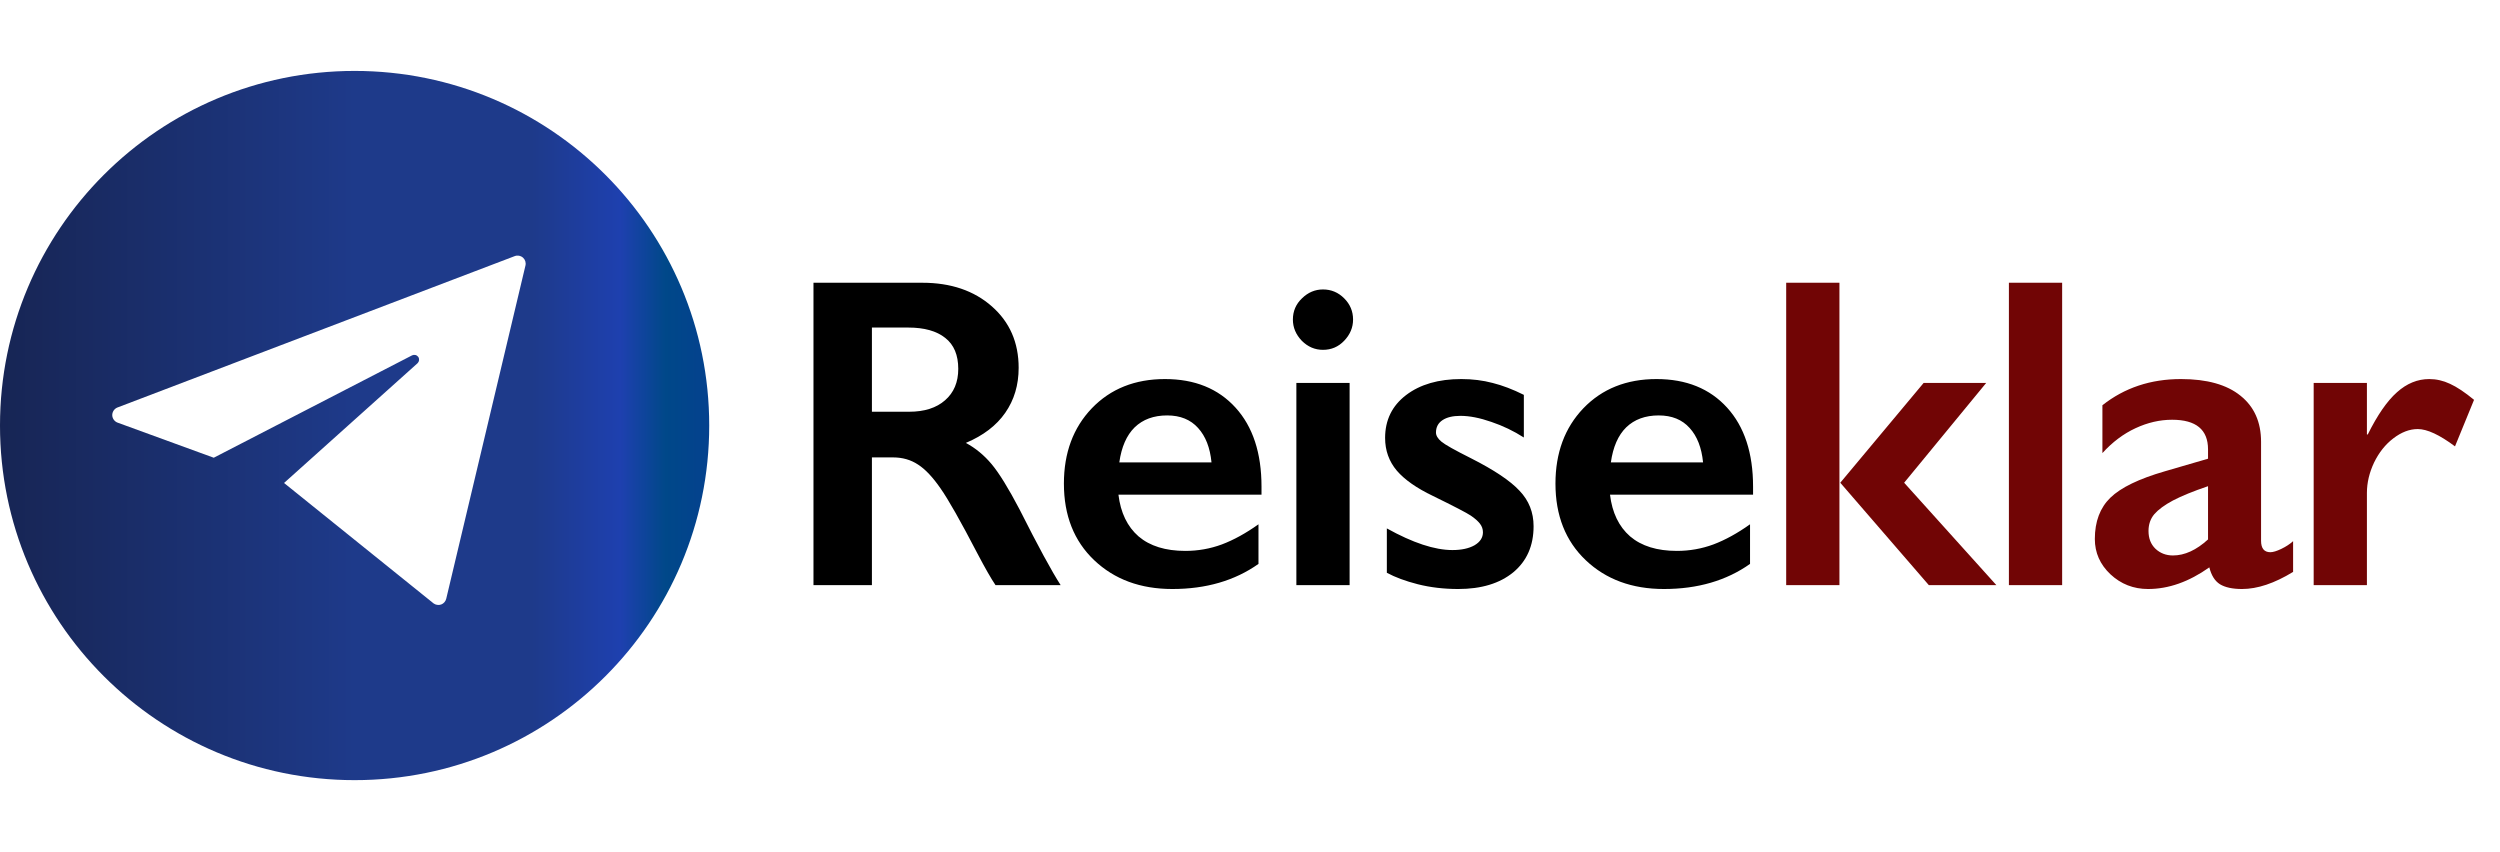
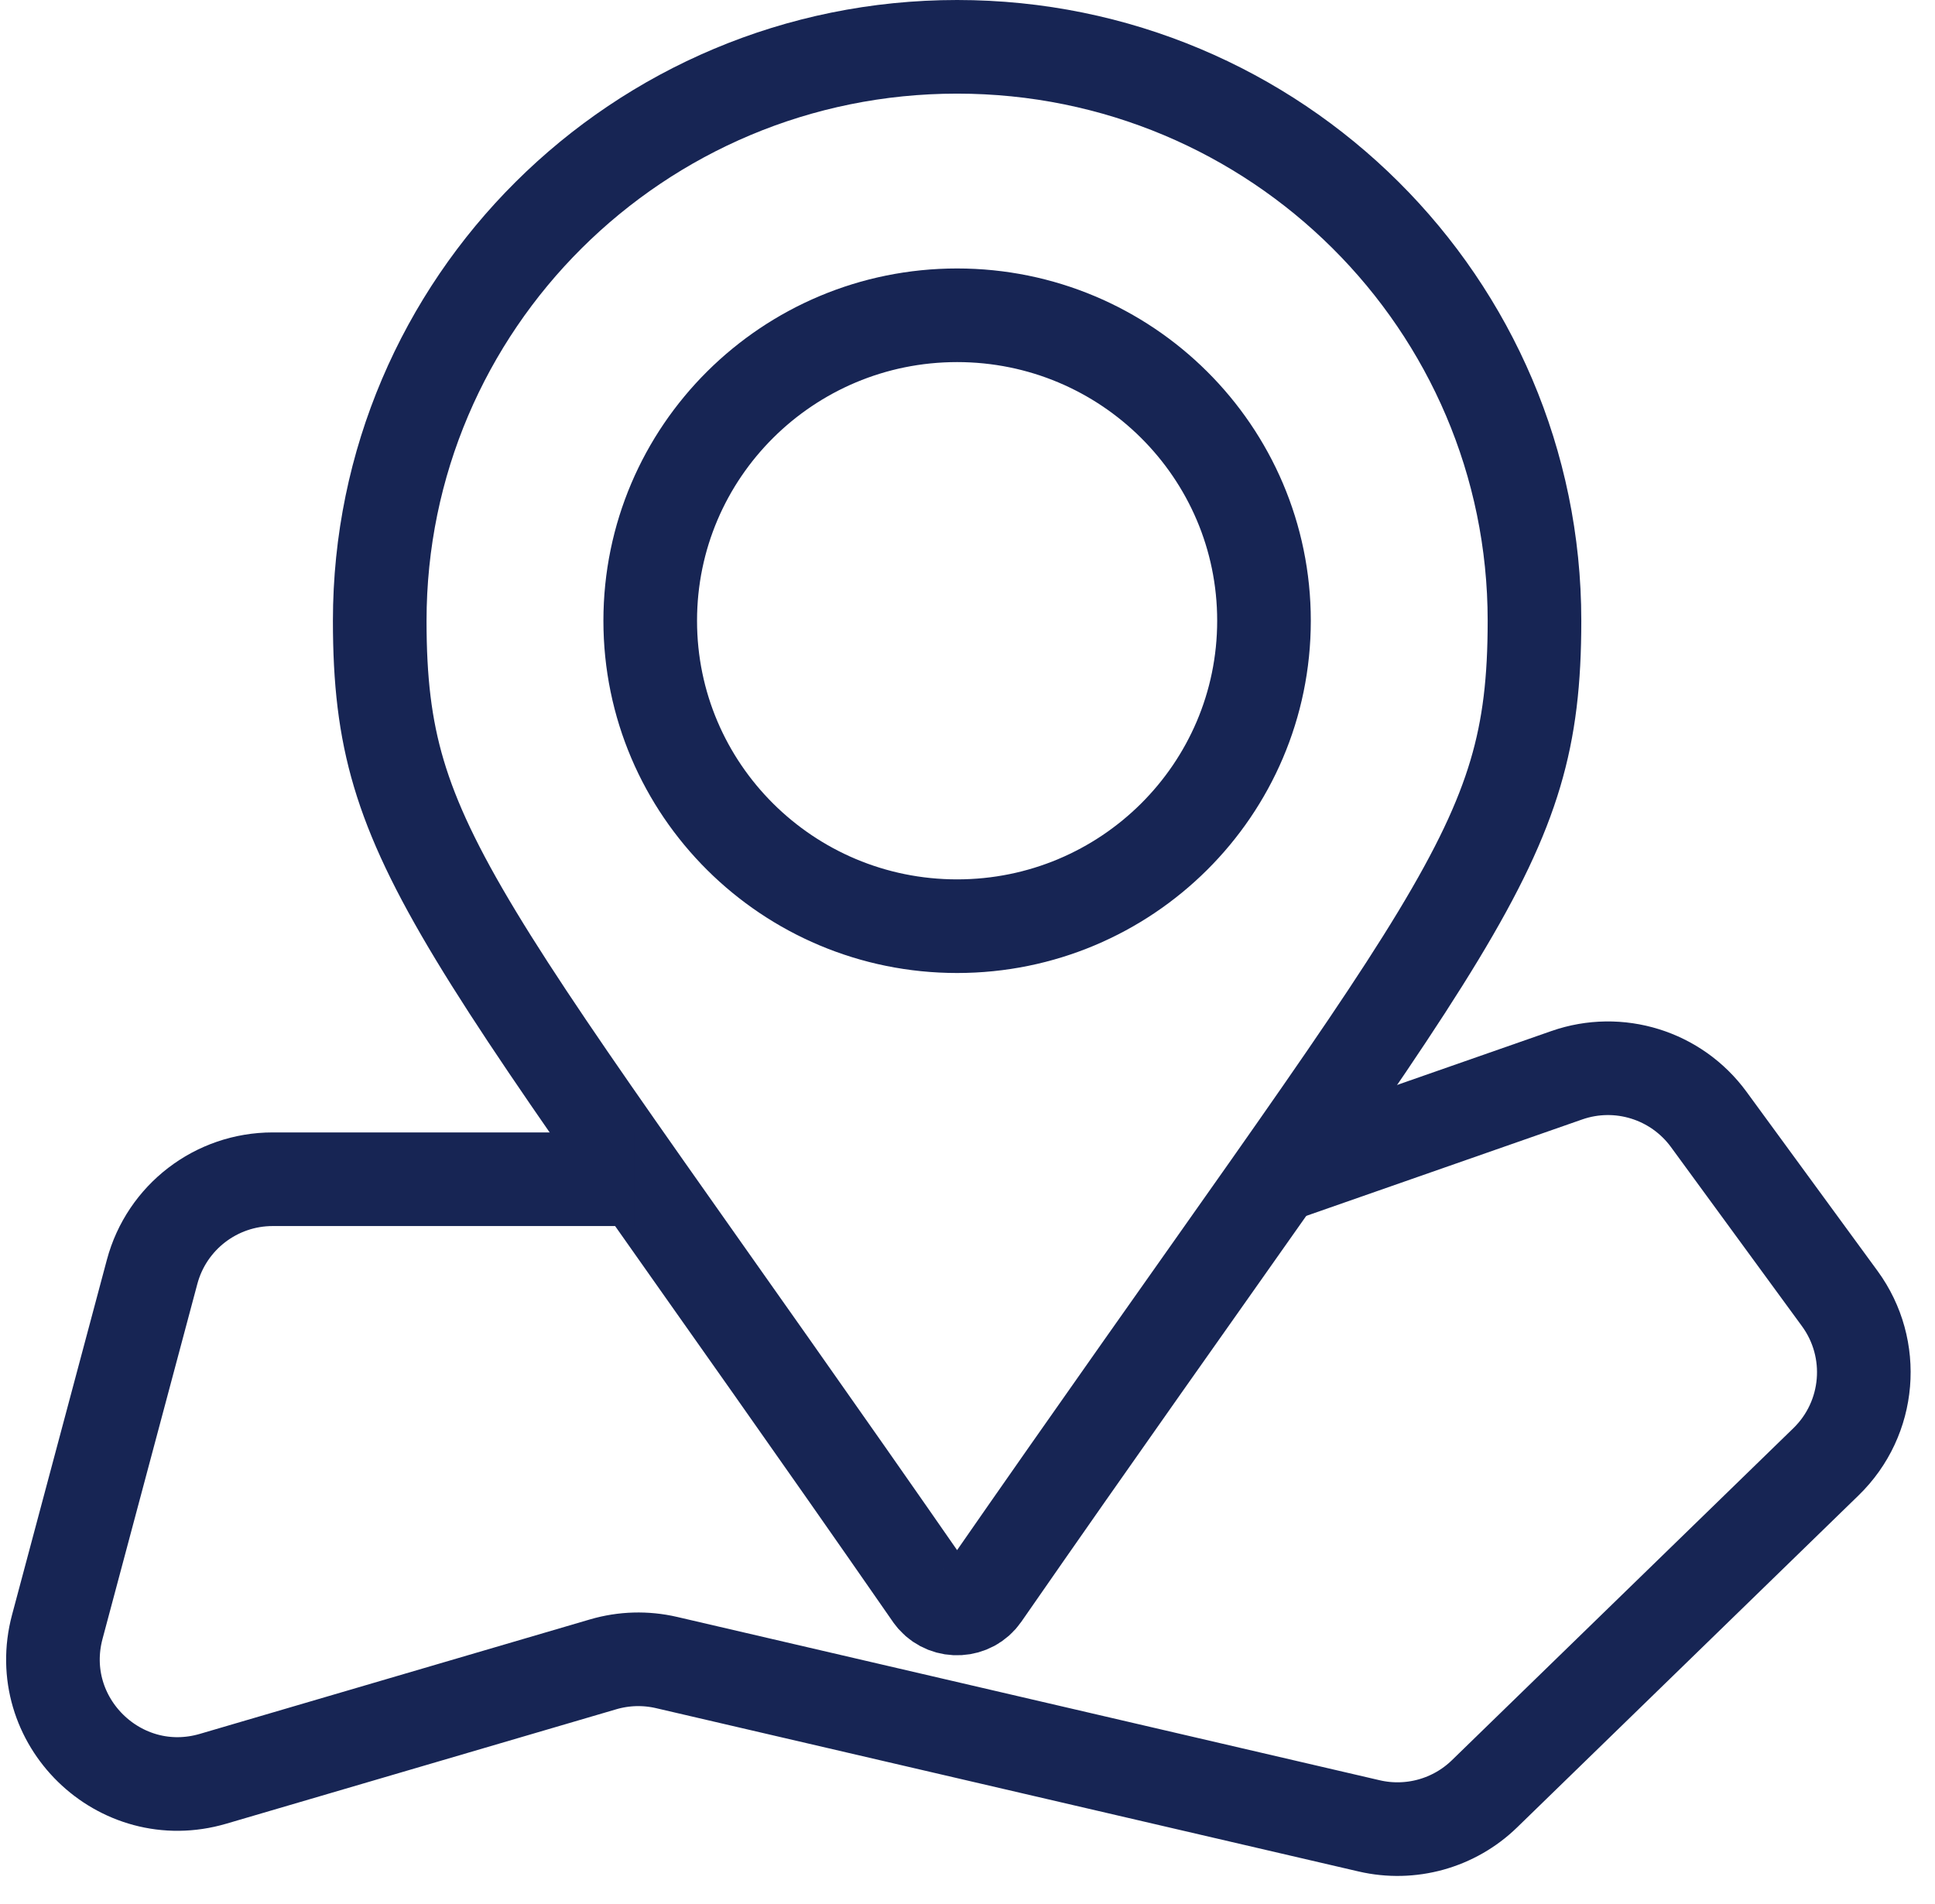
- <svg xmlns="http://www.w3.org/2000/svg" width="141" height="48" viewBox="0 0 141 48" fill="none">
-   <path fill-rule="evenodd" clip-rule="evenodd" d="M20 44C31.046 44 40 35.045 40 24C40 12.954 31.046 4 20 4C8.955 4 0 12.954 0 24C0 35.045 8.955 44 20 44ZM6.625 22.982C6.539 23.015 6.465 23.074 6.413 23.15C6.36 23.227 6.332 23.317 6.331 23.409C6.331 23.595 6.453 23.769 6.625 23.834L12.056 25.816L23.245 20.04C23.305 20.013 23.372 20.007 23.435 20.023C23.498 20.04 23.553 20.078 23.591 20.131C23.627 20.185 23.642 20.251 23.635 20.315C23.627 20.38 23.598 20.44 23.551 20.485L16.02 27.24L24.458 34.035C24.58 34.122 24.744 34.144 24.884 34.093C24.953 34.066 25.016 34.023 25.065 33.967C25.114 33.911 25.15 33.843 25.167 33.771L29.636 14.975C29.655 14.894 29.651 14.81 29.627 14.732C29.602 14.653 29.556 14.582 29.494 14.527C29.432 14.473 29.356 14.437 29.275 14.422C29.194 14.408 29.11 14.415 29.033 14.444L6.625 22.982Z" fill="url(#paint0_linear_250_7)" />
-   <path d="M52.02 15.947C53.623 15.947 54.929 16.39 55.938 17.277C56.948 18.164 57.452 19.32 57.452 20.744C57.452 21.713 57.2 22.559 56.695 23.283C56.199 23.999 55.458 24.565 54.474 24.98C55.019 25.273 55.503 25.672 55.926 26.176C56.349 26.681 56.874 27.531 57.501 28.727C58.543 30.795 59.316 32.219 59.82 33H56.146C55.894 32.626 55.552 32.028 55.121 31.206C54.177 29.391 53.485 28.17 53.045 27.544C52.606 26.909 52.183 26.461 51.776 26.201C51.369 25.932 50.901 25.798 50.372 25.798H49.176V33H45.88V15.947H52.02ZM51.275 23.222C52.138 23.222 52.813 23.006 53.302 22.575C53.798 22.144 54.046 21.554 54.046 20.805C54.046 20.024 53.802 19.442 53.314 19.06C52.826 18.669 52.13 18.474 51.227 18.474H49.176V23.222H51.275ZM65.705 21.379C67.381 21.379 68.707 21.916 69.684 22.99C70.661 24.064 71.149 25.55 71.149 27.446V27.898H63.08C63.202 28.915 63.581 29.7 64.215 30.253C64.858 30.799 65.737 31.071 66.852 31.071C67.568 31.071 68.256 30.949 68.915 30.705C69.582 30.453 70.27 30.074 70.978 29.57V31.804C69.643 32.748 68.024 33.22 66.12 33.22C64.321 33.22 62.852 32.678 61.713 31.596C60.574 30.514 60.004 29.073 60.004 27.275C60.004 25.541 60.529 24.125 61.579 23.027C62.637 21.928 64.012 21.379 65.705 21.379ZM68.329 26.079C68.248 25.248 67.995 24.602 67.572 24.138C67.149 23.666 66.567 23.43 65.827 23.43C65.07 23.43 64.46 23.654 63.996 24.101C63.54 24.549 63.251 25.208 63.129 26.079H68.329ZM74.616 16.325C75.08 16.325 75.479 16.492 75.812 16.826C76.146 17.159 76.313 17.558 76.313 18.022C76.313 18.47 76.146 18.868 75.812 19.218C75.487 19.56 75.088 19.731 74.616 19.731C74.16 19.731 73.762 19.56 73.42 19.218C73.086 18.868 72.919 18.47 72.919 18.022C72.919 17.55 73.09 17.151 73.432 16.826C73.774 16.492 74.169 16.325 74.616 16.325ZM76.118 21.599V33H73.115V21.599H76.118ZM82.417 21.379C83.044 21.379 83.634 21.452 84.187 21.599C84.74 21.737 85.326 21.961 85.945 22.27V24.675C85.375 24.309 84.765 24.016 84.114 23.796C83.463 23.568 82.881 23.454 82.368 23.454C81.937 23.454 81.599 23.535 81.355 23.698C81.111 23.861 80.989 24.093 80.989 24.394C80.989 24.565 81.091 24.736 81.294 24.907C81.497 25.078 82.055 25.391 82.966 25.847C84.268 26.506 85.18 27.116 85.701 27.678C86.23 28.231 86.494 28.898 86.494 29.68C86.494 30.778 86.112 31.645 85.347 32.28C84.582 32.906 83.548 33.22 82.246 33.22C81.432 33.22 80.671 33.13 79.963 32.951C79.263 32.772 78.682 32.556 78.218 32.304V29.802C79.683 30.616 80.915 31.023 81.916 31.023C82.429 31.023 82.844 30.933 83.162 30.754C83.479 30.567 83.638 30.323 83.638 30.021C83.638 29.842 83.581 29.68 83.467 29.533C83.353 29.387 83.182 29.236 82.954 29.081C82.726 28.927 82.014 28.557 80.818 27.971C79.898 27.531 79.219 27.055 78.779 26.543C78.34 26.022 78.12 25.407 78.12 24.699C78.12 23.69 78.515 22.884 79.304 22.282C80.094 21.68 81.131 21.379 82.417 21.379ZM93.428 21.379C95.105 21.379 96.431 21.916 97.408 22.99C98.384 24.064 98.873 25.55 98.873 27.446V27.898H90.804C90.926 28.915 91.304 29.7 91.939 30.253C92.582 30.799 93.461 31.071 94.576 31.071C95.292 31.071 95.98 30.949 96.639 30.705C97.306 30.453 97.994 30.074 98.702 29.57V31.804C97.367 32.748 95.748 33.22 93.843 33.22C92.045 33.22 90.576 32.678 89.436 31.596C88.297 30.514 87.728 29.073 87.728 27.275C87.728 25.541 88.252 24.125 89.302 23.027C90.36 21.928 91.736 21.379 93.428 21.379ZM96.053 26.079C95.971 25.248 95.719 24.602 95.296 24.138C94.873 23.666 94.291 23.43 93.55 23.43C92.793 23.43 92.183 23.654 91.719 24.101C91.263 24.549 90.975 25.208 90.853 26.079H96.053Z" fill="black" />
-   <path d="M103.744 15.947V33H100.741V15.947H103.744ZM112.02 21.599L107.394 27.226L112.594 33H108.785L103.792 27.226L108.492 21.599H112.02ZM116.305 15.947V33H113.302V15.947H116.305ZM123.007 21.379C124.472 21.379 125.591 21.692 126.364 22.319C127.137 22.937 127.524 23.804 127.524 24.919V30.498C127.524 30.929 127.699 31.145 128.049 31.145C128.195 31.145 128.399 31.084 128.659 30.961C128.928 30.831 129.152 30.685 129.331 30.522V32.255C128.281 32.898 127.32 33.22 126.45 33.22C125.913 33.22 125.498 33.13 125.205 32.951C124.92 32.772 124.72 32.455 124.606 31.999C123.459 32.813 122.307 33.22 121.152 33.22C120.33 33.22 119.622 32.943 119.028 32.39C118.442 31.836 118.149 31.173 118.149 30.4C118.149 29.415 118.442 28.638 119.028 28.068C119.614 27.499 120.639 27.002 122.104 26.579L124.533 25.871V25.346C124.533 24.231 123.858 23.674 122.507 23.674C121.815 23.674 121.127 23.832 120.444 24.15C119.76 24.467 119.138 24.935 118.576 25.554V22.856C119.821 21.871 121.298 21.379 123.007 21.379ZM121.176 29.948C121.176 30.363 121.306 30.697 121.567 30.949C121.835 31.201 122.165 31.328 122.556 31.328C123.215 31.328 123.874 31.026 124.533 30.424V27.421C123.695 27.706 123.036 27.975 122.556 28.227C122.084 28.479 121.734 28.736 121.506 28.996C121.286 29.256 121.176 29.574 121.176 29.948ZM137.009 21.379C137.408 21.379 137.799 21.468 138.181 21.648C138.572 21.826 139.023 22.128 139.536 22.551L138.462 25.175C137.591 24.524 136.891 24.199 136.362 24.199C135.898 24.199 135.439 24.374 134.983 24.724C134.535 25.065 134.173 25.521 133.896 26.091C133.628 26.66 133.494 27.23 133.494 27.8V33H130.491V21.599H133.494V24.504H133.542C134.088 23.405 134.637 22.612 135.19 22.123C135.744 21.627 136.35 21.379 137.009 21.379Z" fill="#710505" />
-   <defs>
-     <linearGradient id="paint0_linear_250_7" x1="0" y1="24" x2="40" y2="24" gradientUnits="userSpaceOnUse">
-       <stop stop-color="#172554" />
-       <stop offset="0.5" stop-color="#1E3A8A" />
-       <stop offset="0.75" stop-color="#1E3A8A" />
-       <stop offset="0.875" stop-color="#1E40AF" />
-       <stop offset="0.938" stop-color="#004889" />
-       <stop offset="1" stop-color="#04418E" />
-     </linearGradient>
-   </defs>
+ <svg xmlns="http://www.w3.org/2000/svg" width="62" height="61" viewBox="0 0 62 61" fill="none">
+   <path d="M30.667 1.5C40.892 1.5 49.167 9.741 49.167 19.89C49.167 21.8 48.999 23.29 48.553 24.788C48.104 26.298 47.349 27.89 46.087 29.977C43.524 34.215 39.108 40.13 31.491 51.111C31.119 51.645 30.344 51.679 29.922 51.212L29.842 51.111C22.226 40.13 17.809 34.215 15.247 29.977C13.985 27.89 13.23 26.298 12.78 24.788C12.334 23.29 12.167 21.8 12.167 19.89C12.167 9.741 20.442 1.5 30.667 1.5ZM30.667 10.102C25.244 10.102 20.834 14.476 20.834 19.89C20.834 25.303 25.244 29.677 30.667 29.677C36.09 29.677 40.499 25.303 40.5 19.89C40.5 14.476 36.09 10.102 30.667 10.102Z" stroke="#172554" stroke-width="3" />
+   <path d="M20.333 37.785H8.738C6.927 37.785 5.341 39.002 4.874 40.752L1.836 52.126C1.031 55.14 3.833 57.875 6.827 56.996L19.325 53.329C19.986 53.135 20.686 53.115 21.357 53.271L43.872 58.505C45.198 58.813 46.59 58.426 47.566 57.477L58.508 46.837C59.937 45.448 60.125 43.218 58.948 41.608L54.75 35.868C53.71 34.447 51.864 33.872 50.202 34.453L40.667 37.785" stroke="#172554" stroke-width="3" />
</svg>
